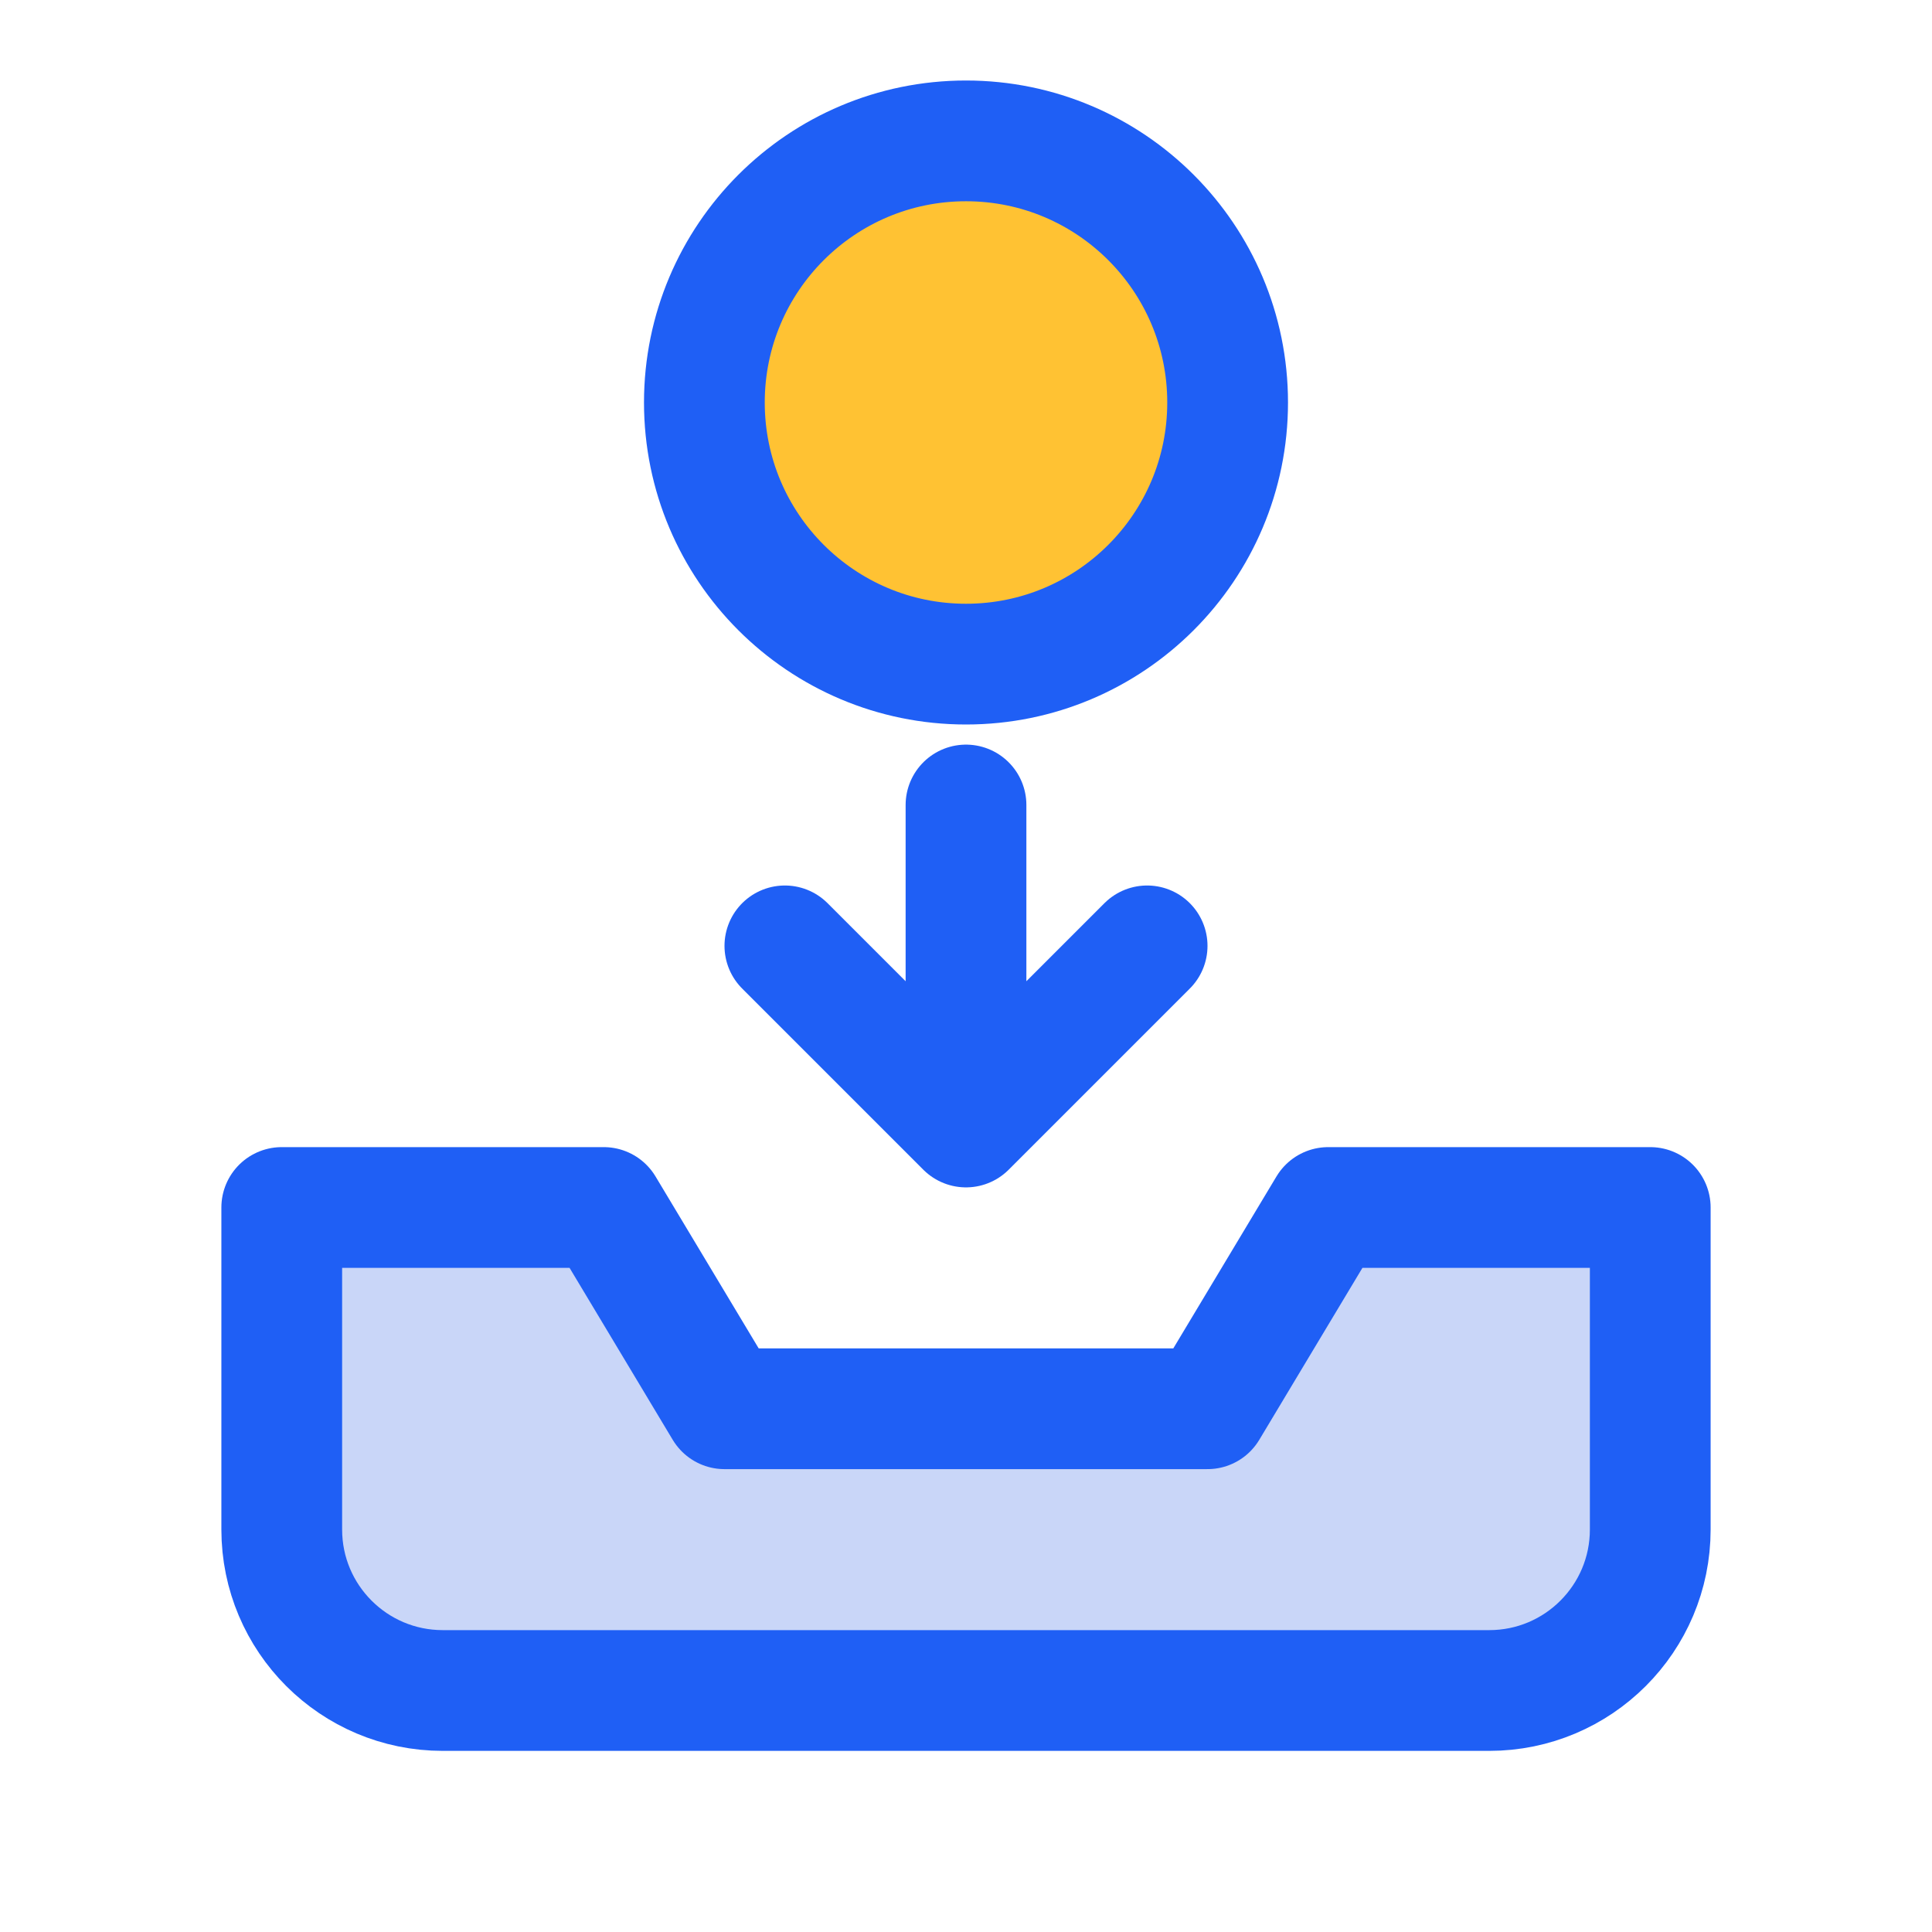
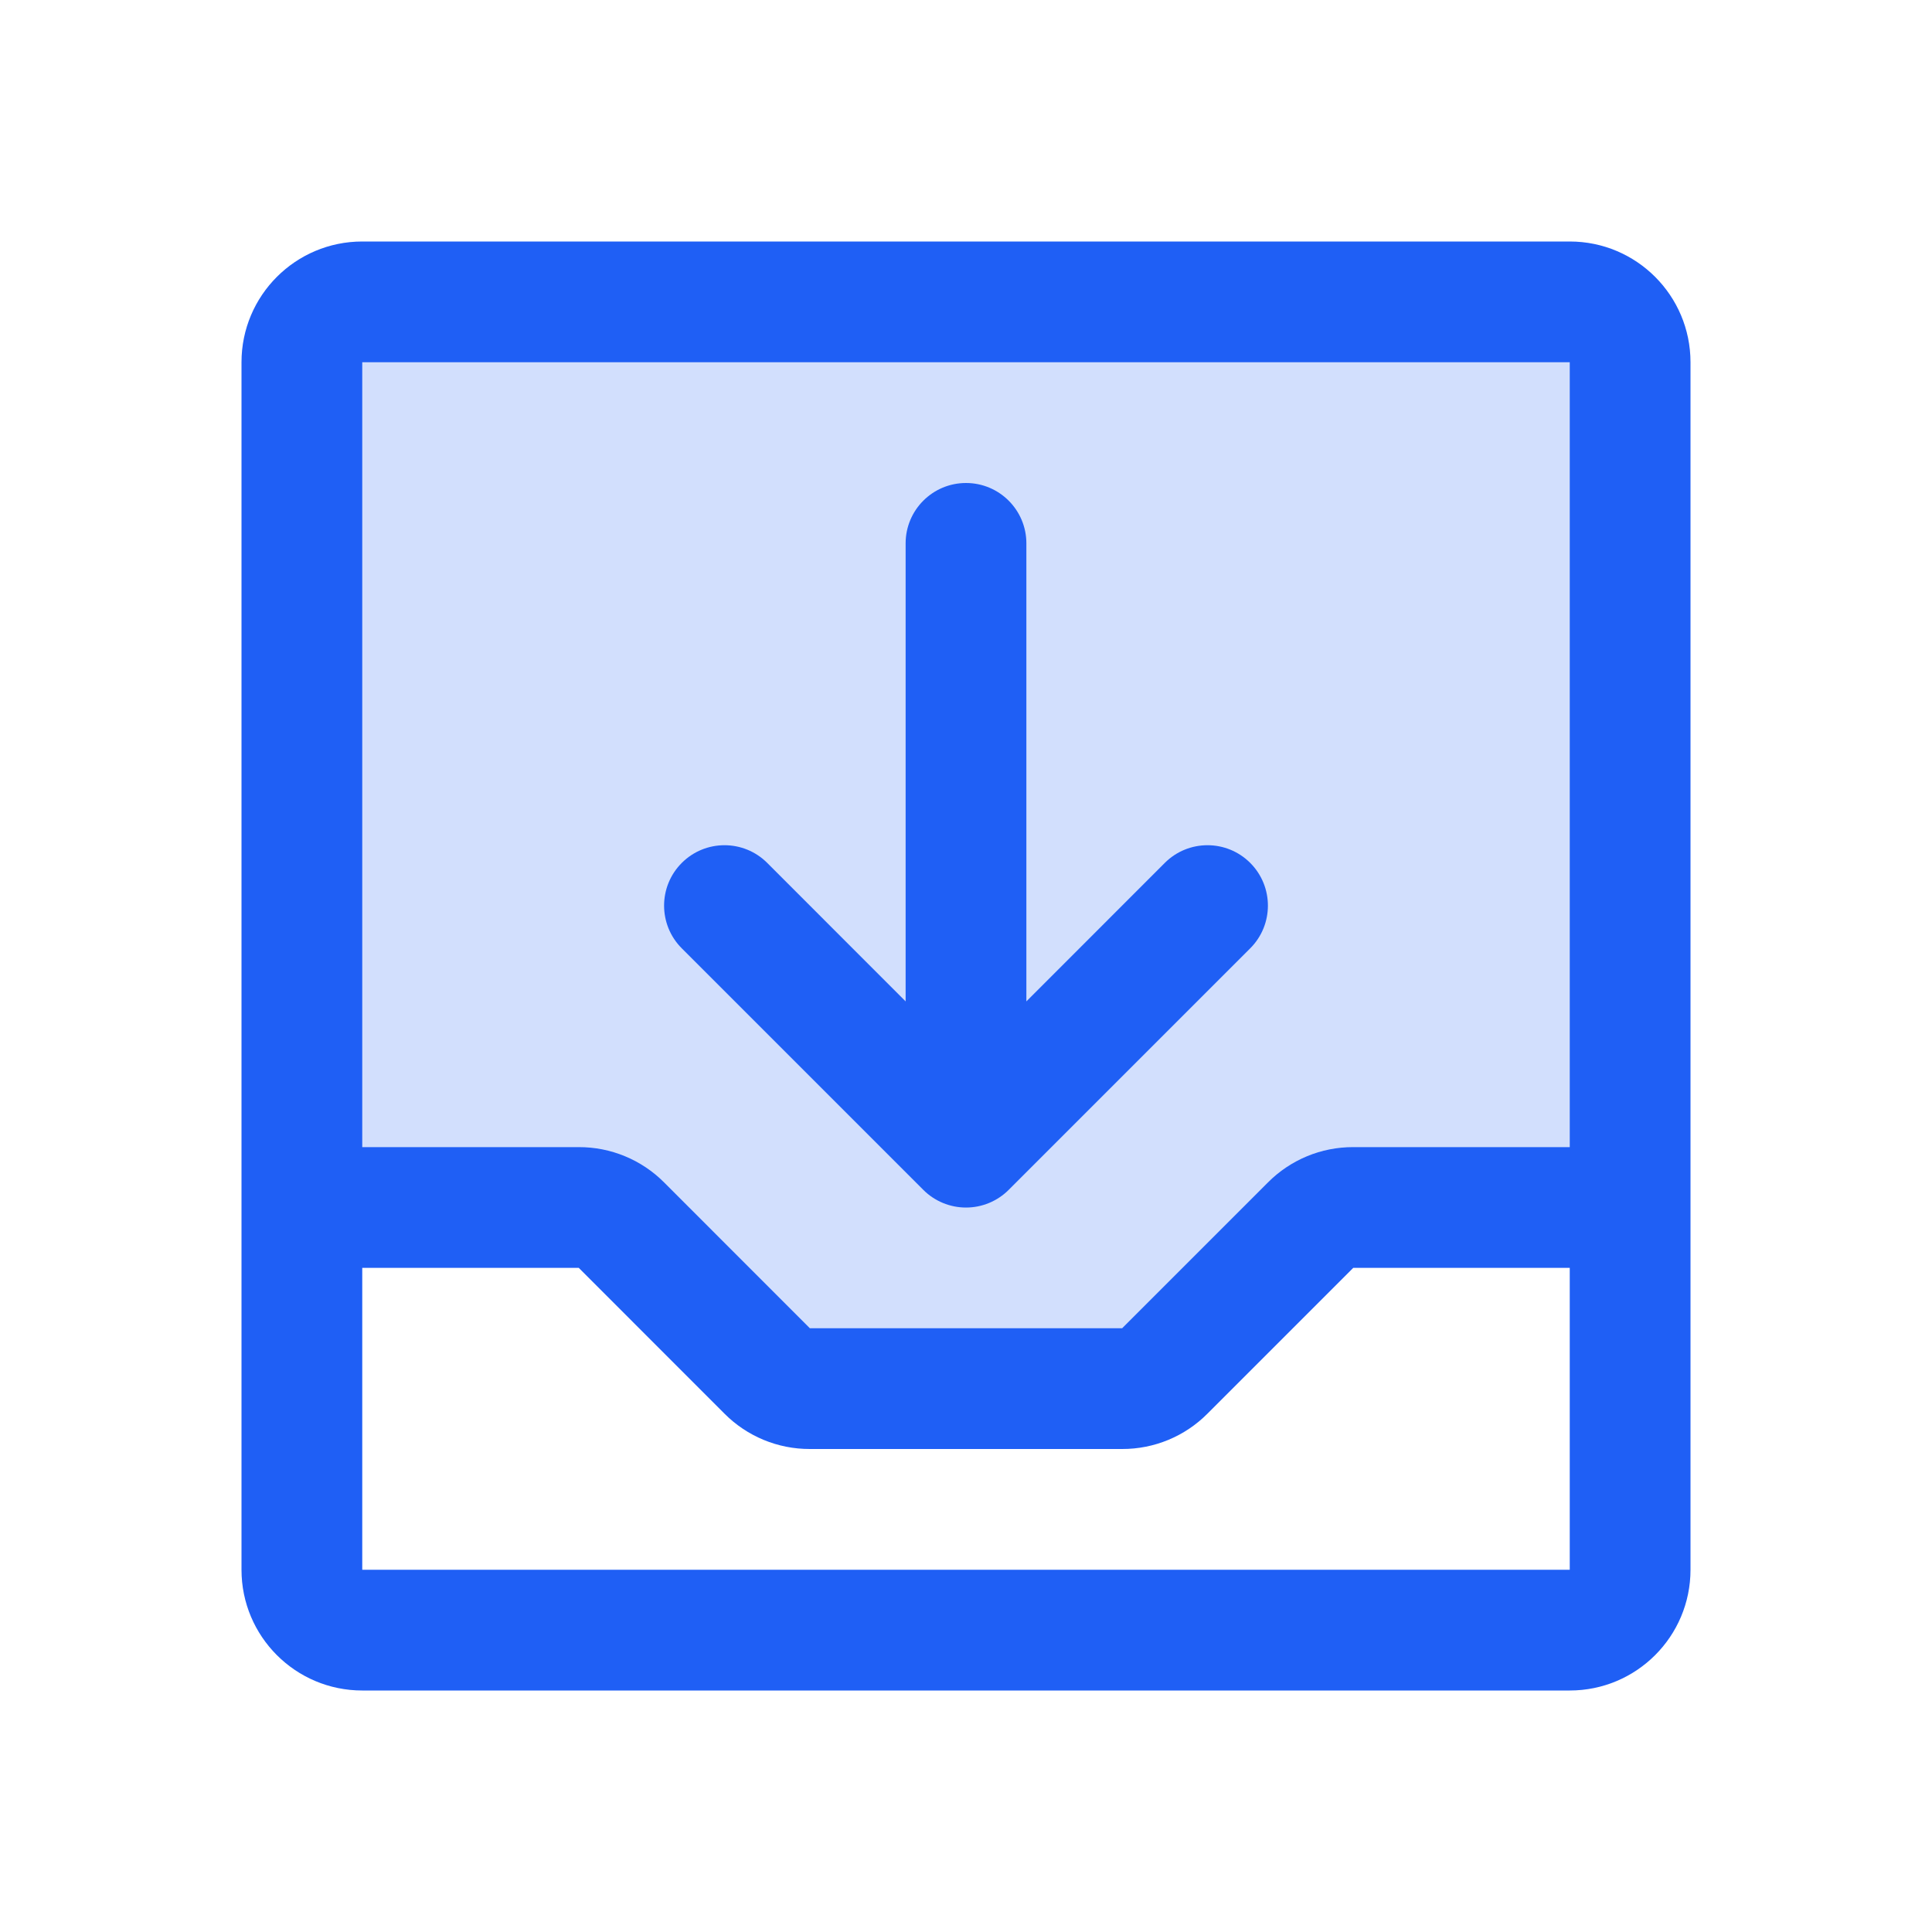
- <svg xmlns="http://www.w3.org/2000/svg" viewBox="0 0 48 48" width="48" height="48">
-   <circle cx="24" cy="10" r="6.5" fill="#ffc233" stroke="#1f5ff5" stroke-width="3" stroke-linecap="round" stroke-linejoin="round" />
-   <path fill="none" stroke="#1f5ff5" stroke-width="3" stroke-linecap="round" stroke-linejoin="round" d="M24 20v8m-4.5-4.5L24 28l4.5-4.5" />
-   <path fill="#c9d6f8" stroke="#1f5ff5" stroke-width="3" stroke-linecap="round" stroke-linejoin="round" d="M7 30h8l3 5h12l3-5h8v8a4 4 0 0 1-4 4H11a4 4 0 0 1-4-4Z" />
+ <svg xmlns="http://www.w3.org/2000/svg" viewBox="0 0 256 256" fill="#1f5ff5" width="48" height="48">
+   <path d="M216,48V160H179.31a8,8,0,0,0-5.66,2.34l-19.31,19.32a8,8,0,0,1-5.66,2.34H107.31a8,8,0,0,1-5.66-2.34L82.34,162.34A8,8,0,0,0,76.68,160H40V48a8,8,0,0,1,8-8H208A8,8,0,0,1,216,48Z" opacity="0.2" />
+   <path d="M208,32H48A16,16,0,0,0,32,48V208a16,16,0,0,0,16,16H208a16,16,0,0,0,16-16V48A16,16,0,0,0,208,32Zm0,16V152h-28.7A15.86,15.86,0,0,0,168,156.69L148.69,176H107.31L88,156.68A15.89,15.89,0,0,0,76.69,152H48V48Zm0,160H48V168H76.69L96,187.32A15.89,15.89,0,0,0,107.31,192h41.38A15.86,15.86,0,0,0,160,187.31L179.31,168H208v40ZM90.34,125.66a8,8,0,0,1,11.32-11.32L120,132.69V72a8,8,0,0,1,16,0v60.69l18.34-18.35a8,8,0,0,1,11.32,11.32l-32,32a8,8,0,0,1-11.32,0Z" />
</svg>
